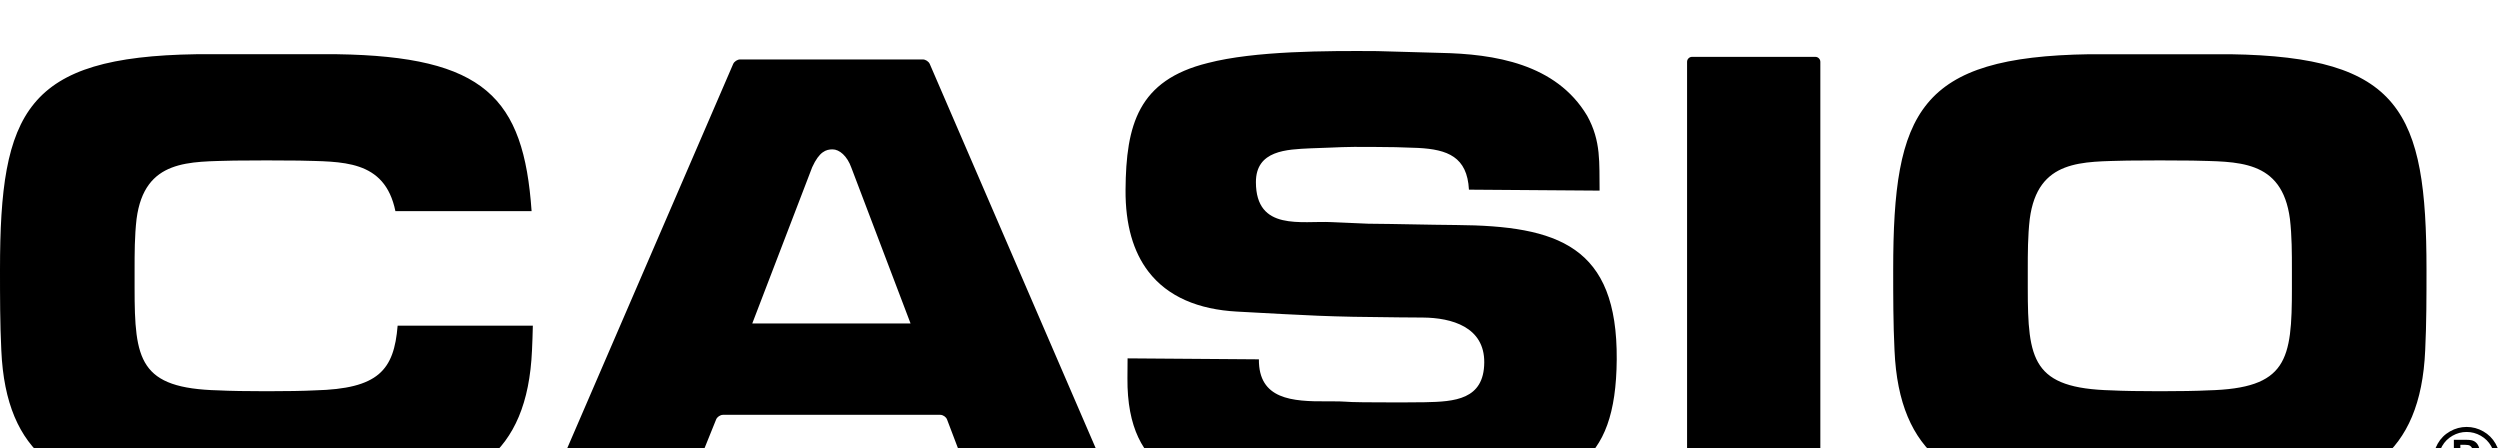
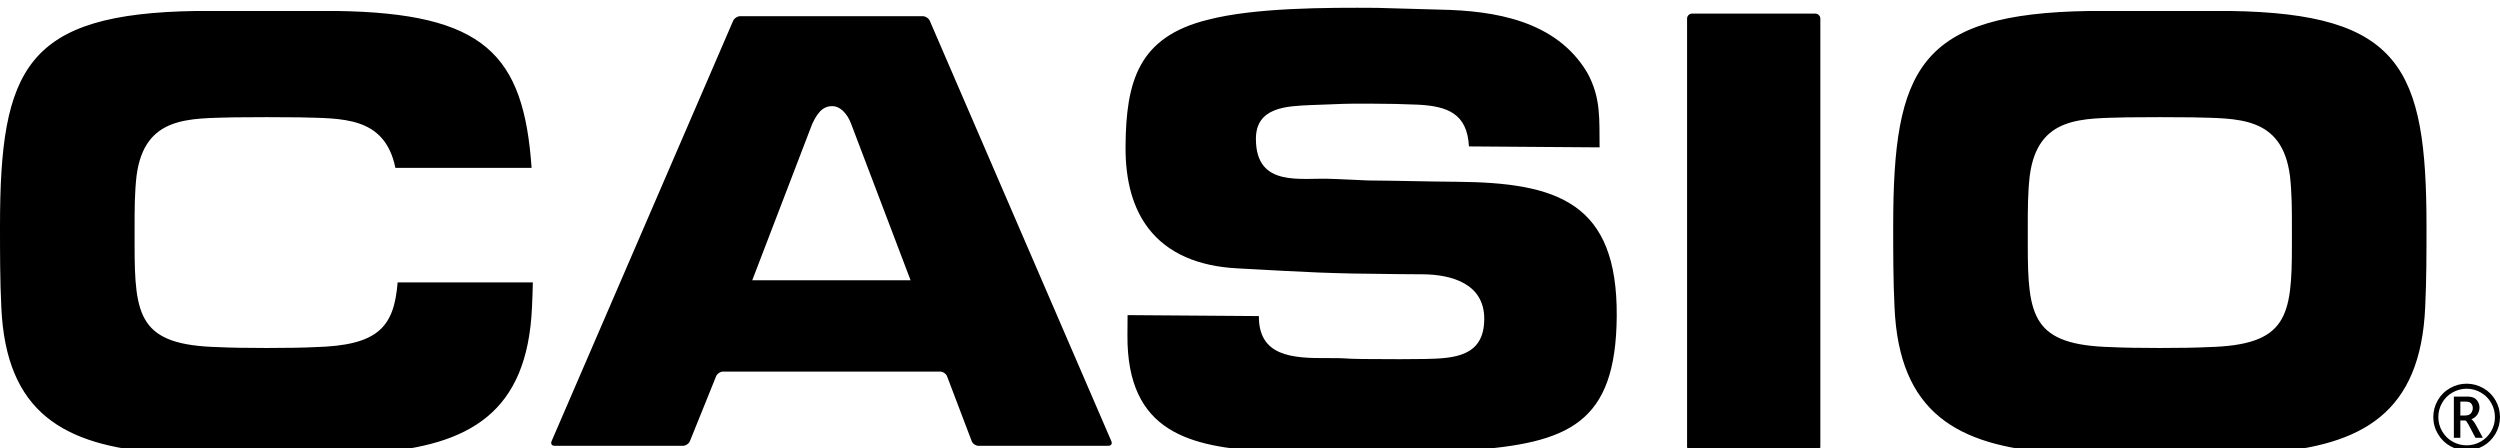
- <svg xmlns="http://www.w3.org/2000/svg" width="2500" height="448" viewBox="0 0 722.594 100">
+ <svg xmlns="http://www.w3.org/2000/svg" width="2500" height="448" viewBox="0 0 722.594 125">
  <path d="M487.627 126.82c0 .791.648 1.439 1.439 1.439h35.643c.791 0 1.439-.648 1.439-1.439V3.13c0-.792-.648-1.44-1.439-1.44h-35.643c-.791 0-1.439.648-1.439 1.44v123.69zM321.229 125.287L268.743 3.76c-.314-.727-1.219-1.322-2.011-1.322H213.92c-.792 0-1.697.596-2.011 1.322l-52.487 121.527c-.314.728.077 1.323.869 1.323h37.135c.792 0 1.683-.602 1.979-1.336l7.584-18.781c.297-.734 1.188-1.335 1.98-1.335h62.811c.792 0 1.67.605 1.952 1.347l7.128 18.759c.282.74 1.16 1.347 1.952 1.347h37.547c.793-.001 1.184-.596.87-1.324zM217.43 78.756l17.326-45.172c2.062-4.537 4.022-5.156 5.879-5.156 1.96 0 4.229 1.856 5.466 5.362l17.087 44.966H217.43zM644.611.931h-40.668c-49.207.734-56.738 16.399-56.738 62.241 0 7.78 0 15.56.379 23.341 1.328 30.552 18.027 40.039 45.922 42.127 8.729.569 29.062.948 29.902.912 0 0 22.912-.343 31.641-.912 27.895-2.088 44.594-11.575 45.922-42.127.379-7.781.379-15.561.379-23.341 0-45.842-7.532-61.507-56.739-62.241zm17.838 67.554c0 20.874-1.328 29.033-24.289 29.603-5.988.332-21.777.332-27.766 0-22.961-.569-24.291-8.729-24.291-29.603v-5.124c0-4.933 0-9.867.57-14.801 2.277-17.458 15.371-16.509 28.275-16.889 4.73-.07 13.924-.07 18.656 0 12.904.38 25.998-.569 28.275 16.889.568 4.934.568 9.868.568 14.801v5.124h.002zM114.932 79.383c-1.055 12.892-5.542 18.248-23.976 18.705-5.988.332-21.778.332-27.766 0-22.961-.569-24.289-8.729-24.289-29.603v-5.124c0-4.933 0-9.867.568-14.801 2.277-17.458 15.371-16.509 28.274-16.889 4.732-.07 13.926-.07 18.658 0 12.312.362 24.788-.472 27.886 14.611h39.365C151.364 13.39 139.996 1.565 97.407.929h-40.67C7.534 1.665 0 17.33 0 63.172c0 7.78 0 15.56.38 23.341 1.329 30.552 18.027 40.039 45.922 42.127 8.729.569 29.062.948 29.903.912 0 0 22.911-.343 31.64-.912 27.896-2.088 44.594-11.575 45.922-42.127.116-2.377.188-4.753.244-7.13h-39.079zM420.9 50.294c-8.539-.062-16.887-.314-25.426-.377l-10.541-.457c-8.725-.444-21.906 2.717-21.928-11.548-.014-9.251 8.932-9.455 15.766-9.784 9.871-.308 8.41-.475 18.277-.402 6.072.045 6.559.049 12.818.284 8.537.443 14.215 2.572 14.713 12.064l37.762.277c-.131-7.971.518-14.22-3.602-21.651C449.741 3.642 431.889.846 416.333.542L398.052.027c-14.609-.107-35.428-.071-48.926 3.436-20.151 4.975-23.662 17.853-23.801 36.639-.076 10.227 2.291 17.986 6.563 23.589 5.636 7.392 14.589 11.029 25.627 11.623 21.076 1.133 25.804 1.518 46.867 1.673l6.881.051c8.35.062 17.818 2.731 17.742 12.978-.08 10.816-8.617 11.328-17.164 11.499-4.213.084-9.223.071-17.762.009-6.072-.044-4.307-.317-10.379-.267-10.311.089-19.92-.566-19.834-12.142l-37.952-.28-.042 5.734c-.211 28.637 18.624 32.224 39.602 33.689 8.535.633 17.264.697 25.803.761 16.51.121 16.33-.26 32.846-1.087 29.24-2.062 42.943-7.654 43.172-38.773.244-32.828-16.983-38.648-46.395-38.865zM721.305 113.473c-.859-1.5-2.041-2.678-3.545-3.533s-3.107-1.283-4.811-1.283c-1.695 0-3.297.428-4.805 1.283s-2.689 2.033-3.545 3.533-1.283 3.109-1.283 4.828c0 1.75.445 3.379 1.336 4.887s2.074 2.676 3.551 3.504c1.477.827 3.059 1.242 4.746 1.242s3.271-.415 4.752-1.242c1.48-.828 2.666-1.996 3.557-3.504s1.336-3.137 1.336-4.887c0-1.719-.43-3.328-1.289-4.828zm-1.301 8.982c-.758 1.277-1.764 2.266-3.018 2.965s-2.6 1.049-4.037 1.049-2.783-.35-4.037-1.049-2.258-1.688-3.012-2.965-1.131-2.662-1.131-4.154c0-1.461.363-2.828 1.09-4.102s1.729-2.273 3.006-3 2.639-1.09 4.084-1.09 2.807.363 4.084 1.09 2.279 1.727 3.006 3 1.09 2.641 1.09 4.102a7.91 7.91 0 0 1-1.125 4.154z" />
  <path d="M715.656 120.633c-.469-.867-.91-1.43-1.324-1.688.789-.336 1.375-.812 1.758-1.43s.574-1.266.574-1.945c0-.586-.137-1.129-.41-1.629s-.646-.885-1.119-1.154-1.17-.404-2.092-.404h-3.785v11.906h1.875v-5.004h1.395c.195 0 .512.387.949 1.16l.387.738 1.629 3.105h2.133l-1.97-3.655zm-3.222-2.778h-1.301v-4.031h1.418c.656 0 1.115.09 1.377.27s.461.404.598.674.205.572.205.908c0 .547-.168 1.047-.504 1.5s-.934.679-1.793.679z" />
</svg>
